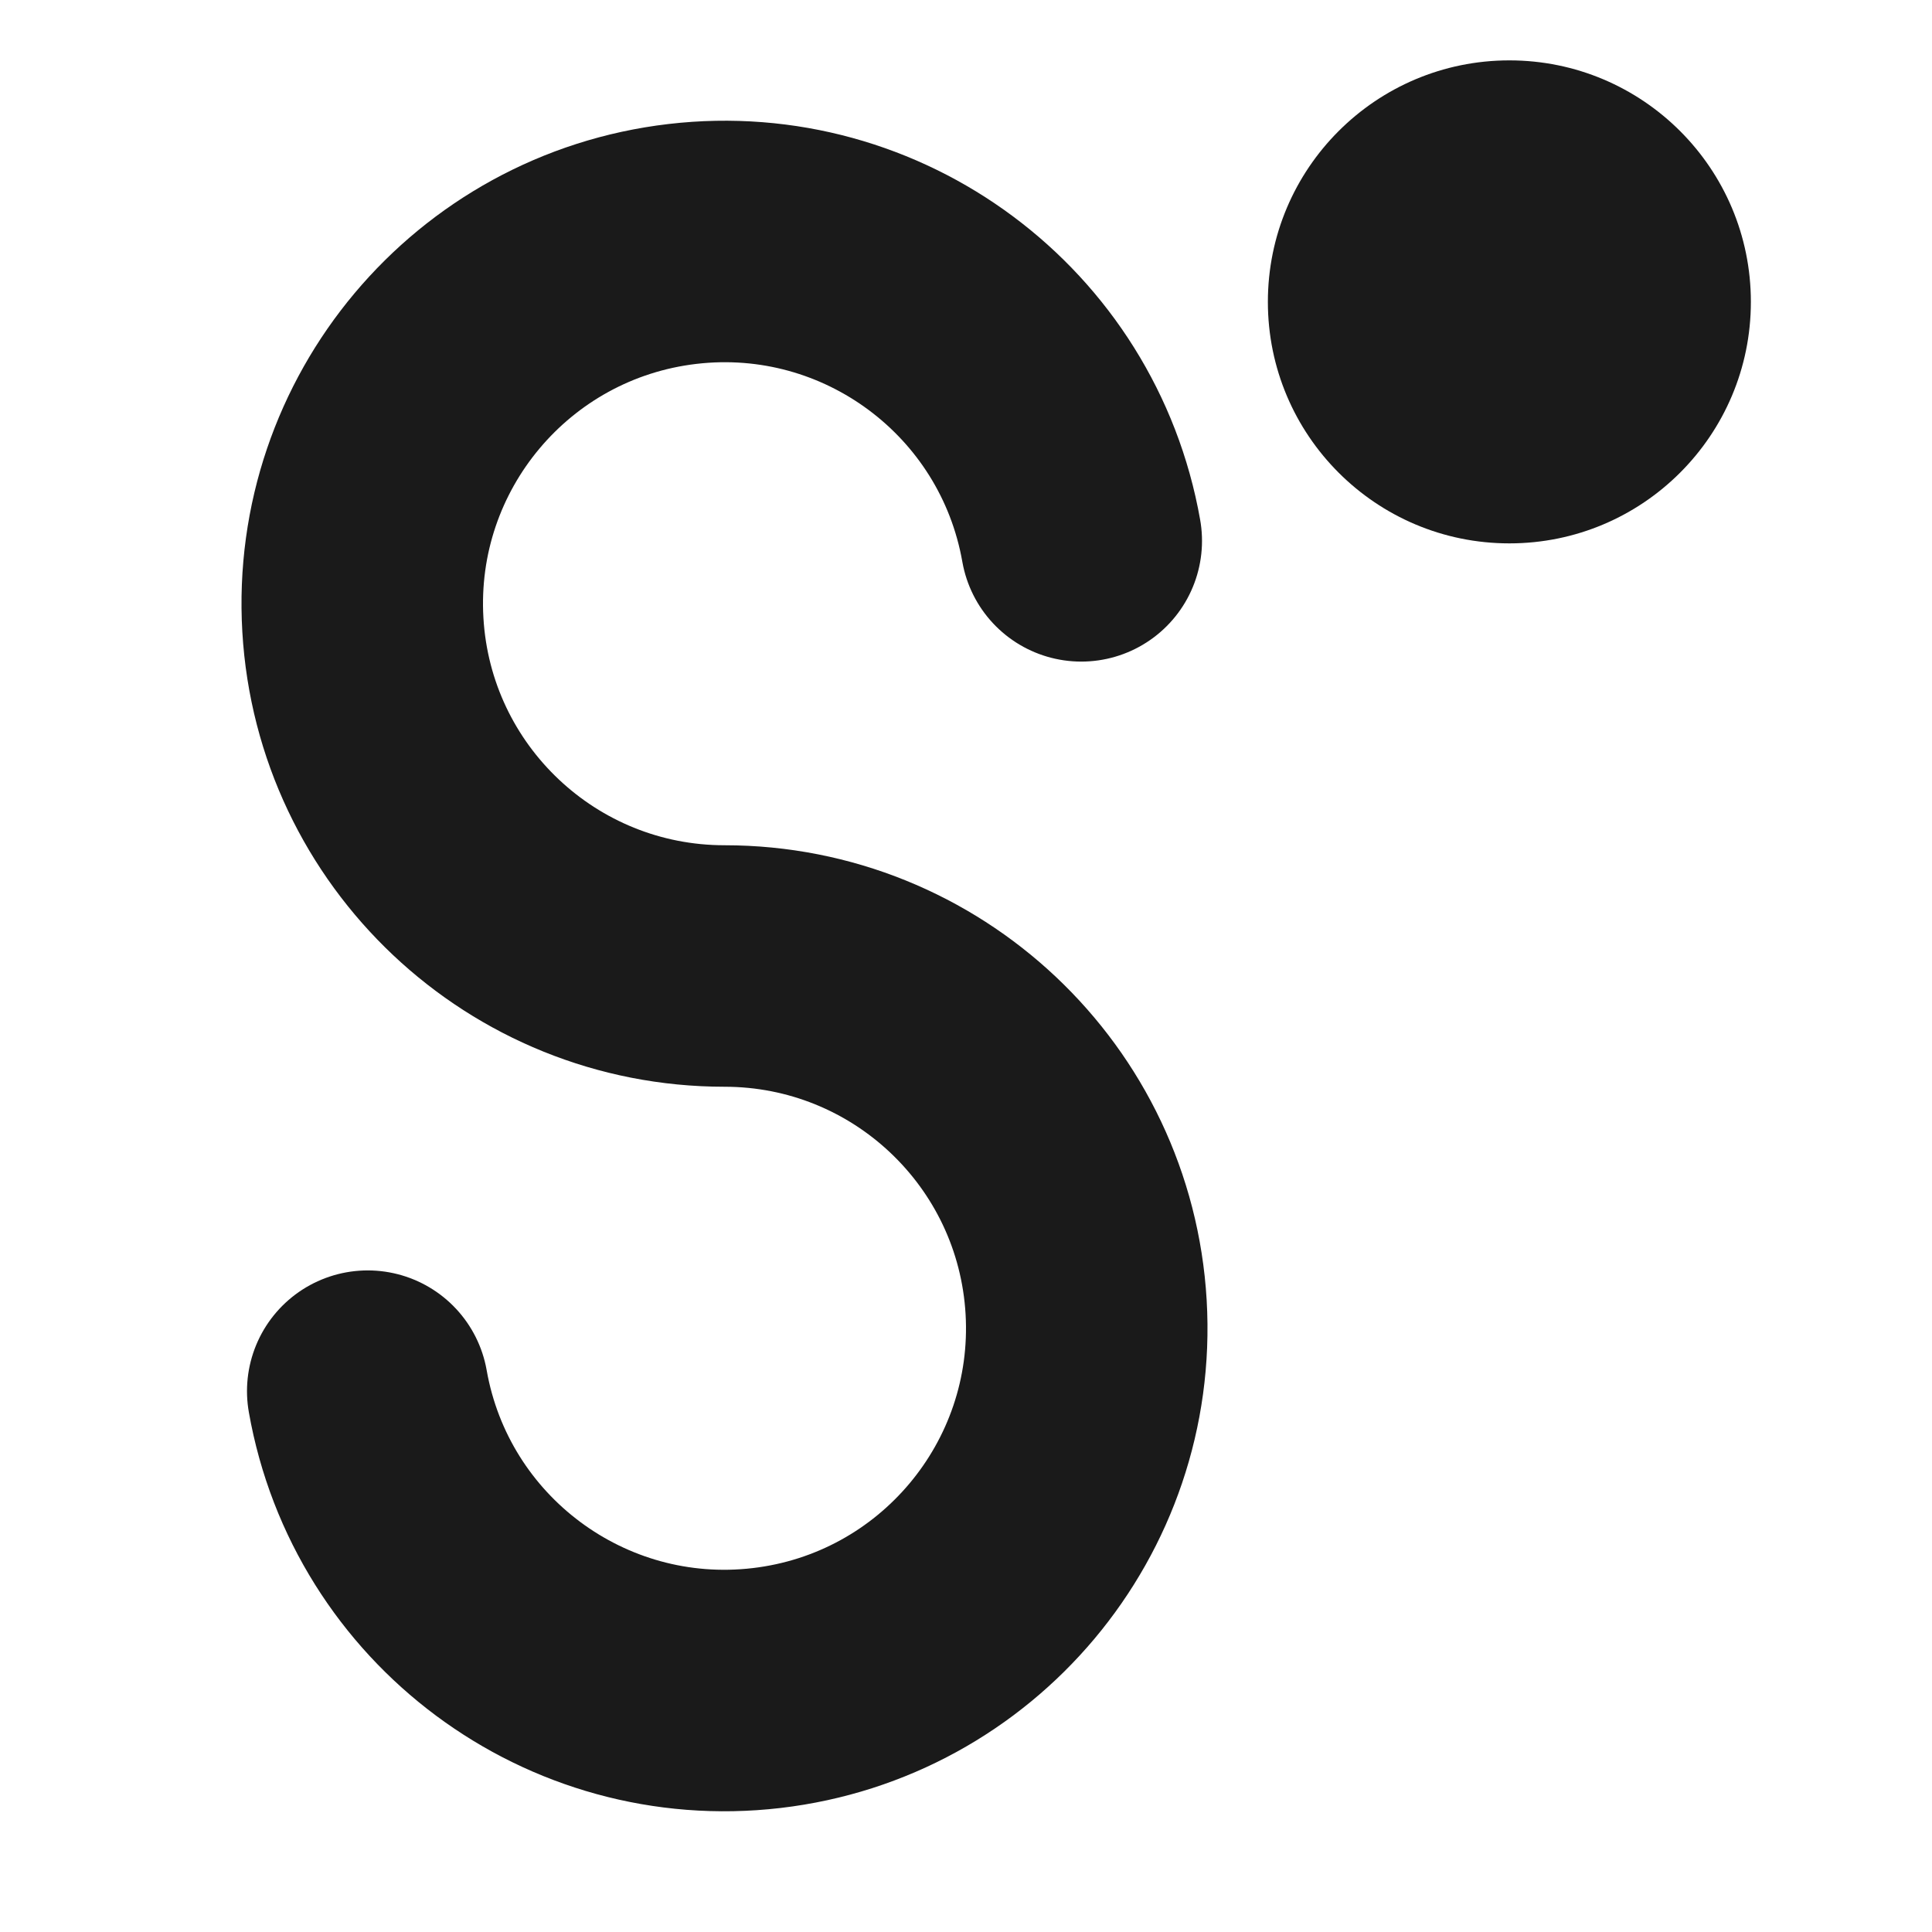
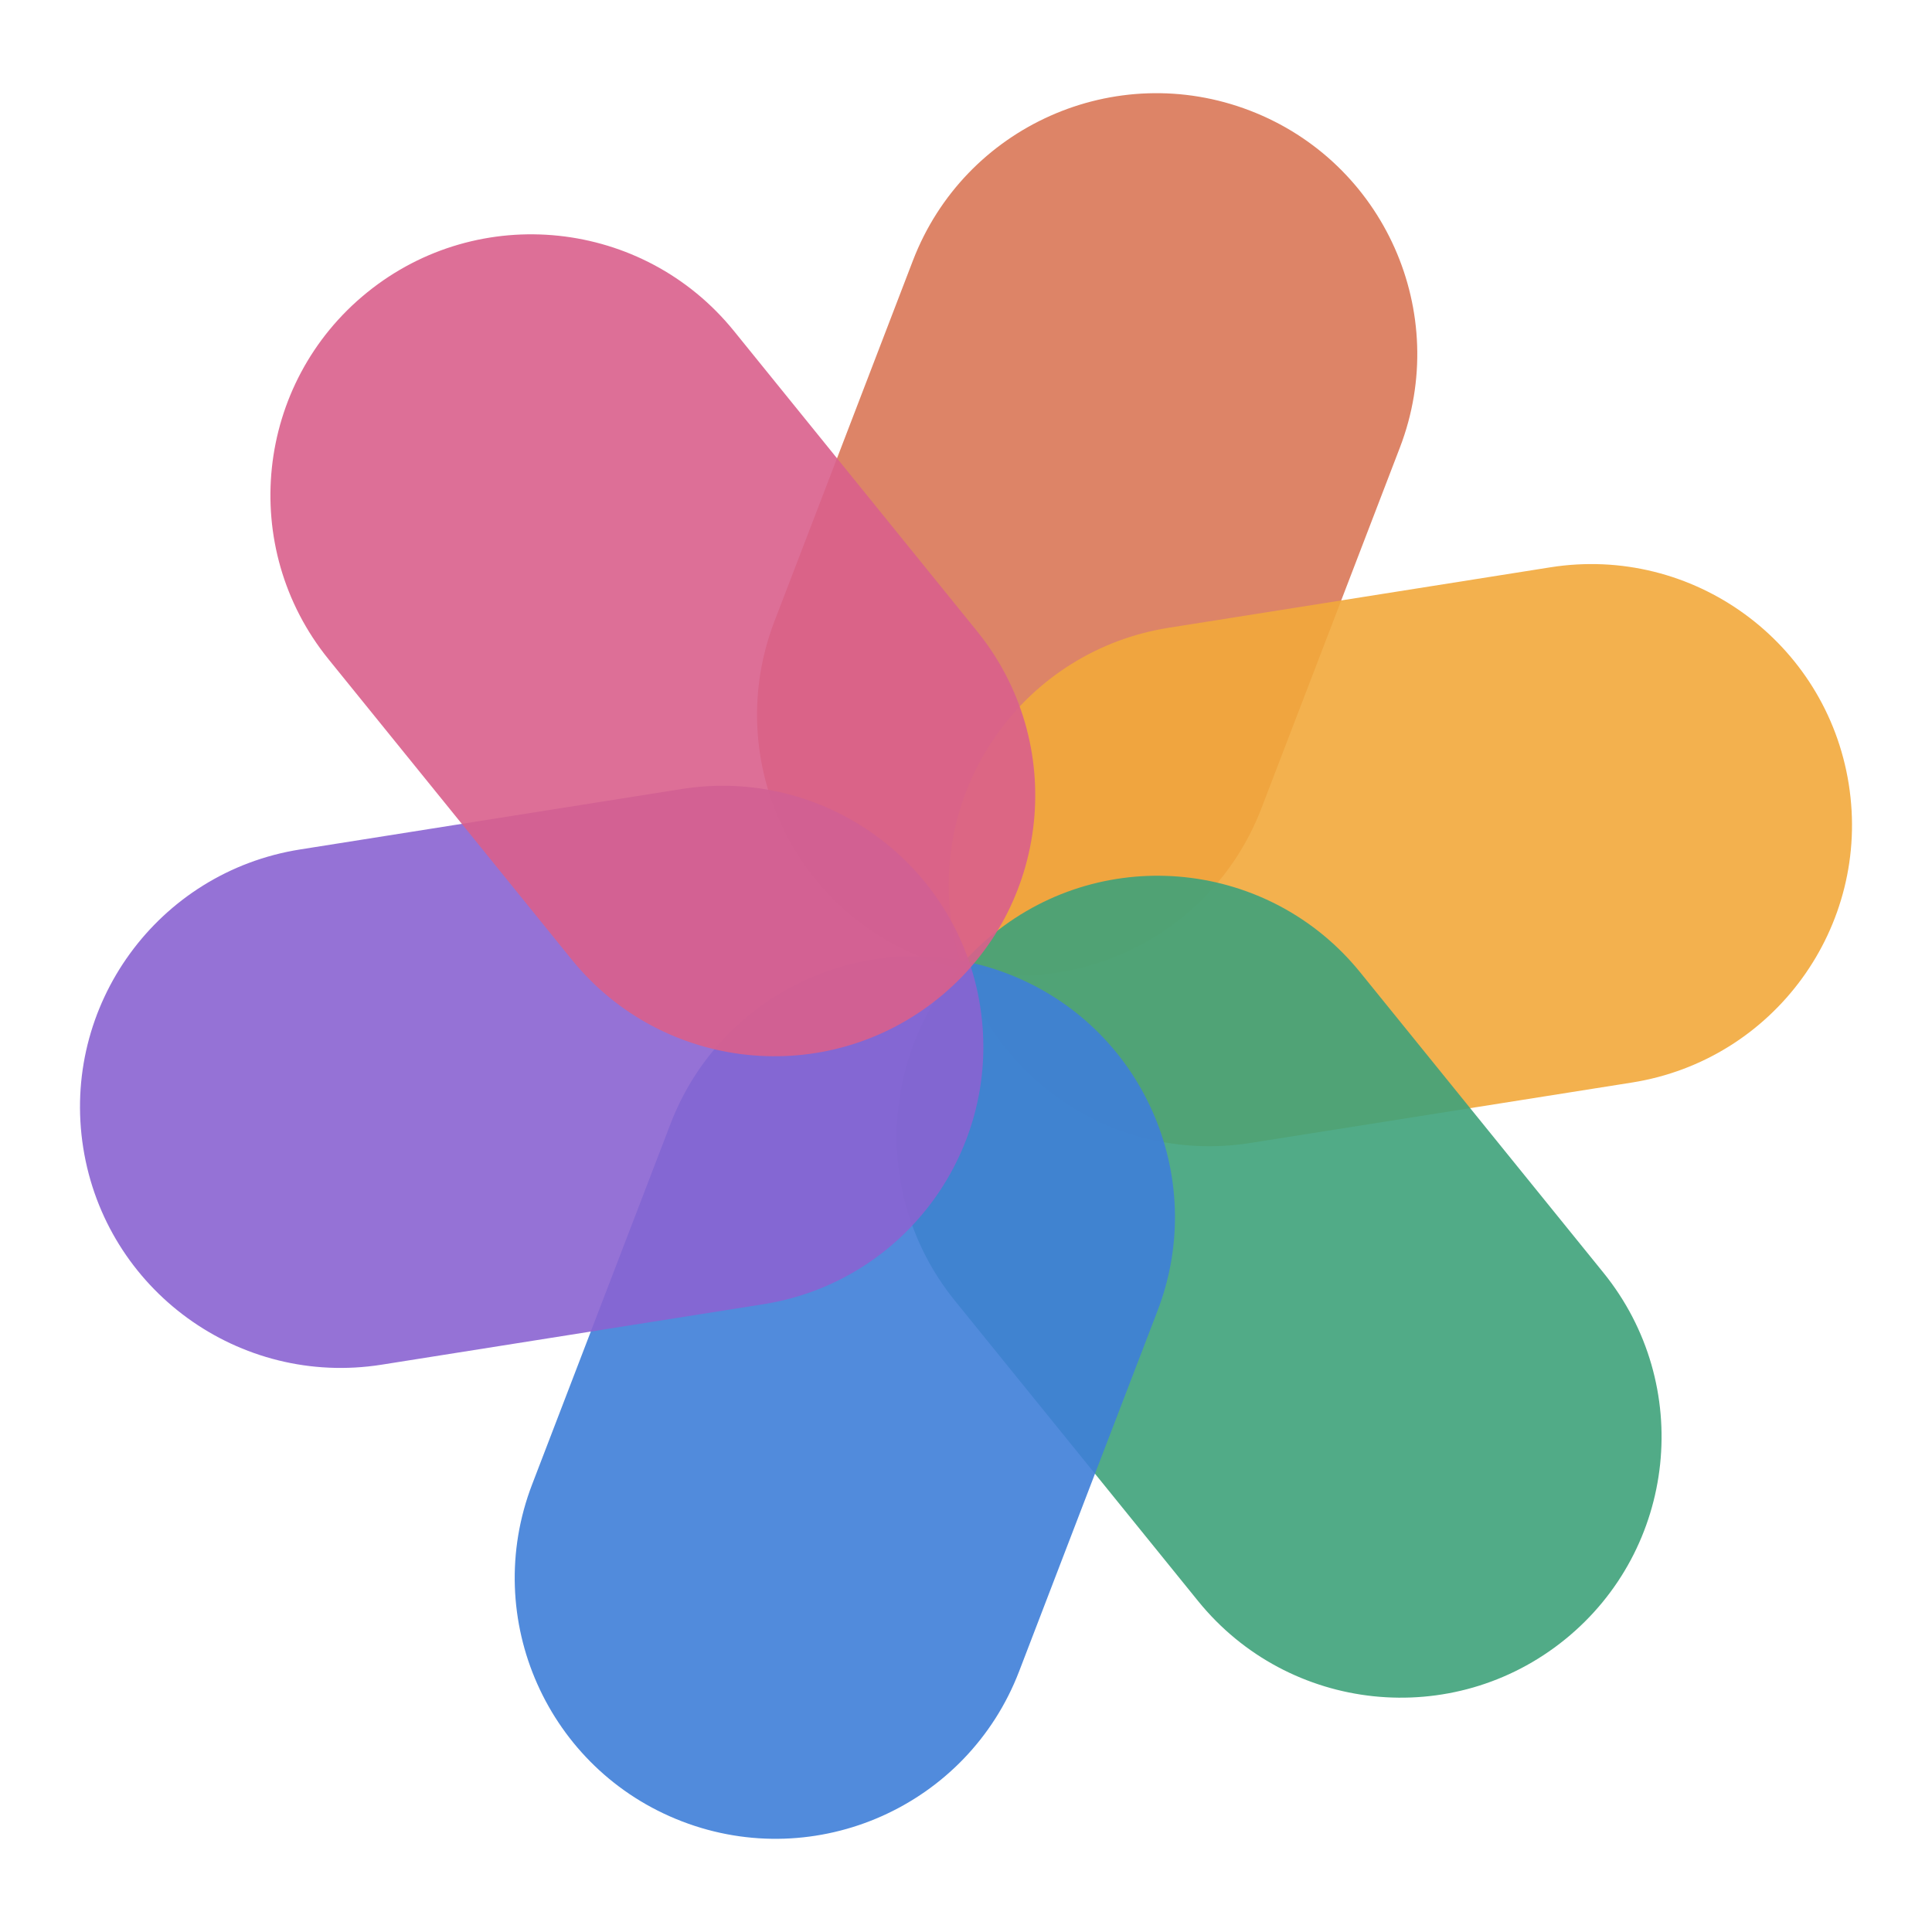
- <svg xmlns="http://www.w3.org/2000/svg" width="32" height="32" viewBox="0 0 32 32">
-   <path d="M17.909 8.958A6 6 0 1 0 12 16A6 6 0 1 1 6.091 23.042" fill="none" stroke="#1A1A1A" stroke-width="4" stroke-linecap="round" />
-   <circle cx="25" cy="5" r="4" fill="#1A1A1A" />
+ <svg xmlns="http://www.w3.org/2000/svg" width="32" height="32" viewBox="0 0 100 100">
+   <rect x="36.5" y="3" width="27" height="47" rx="13.5" transform="rotate(0 50 50) rotate(21 50 44)" fill="#D97757" fill-opacity="0.9" />
+   <rect x="36.5" y="3" width="27" height="47" rx="13.5" transform="rotate(60 50 50) rotate(21 50 44)" fill="#F2A93B" fill-opacity="0.9" />
+   <rect x="36.5" y="3" width="27" height="47" rx="13.5" transform="rotate(120 50 50) rotate(21 50 44)" fill="#3FA27A" fill-opacity="0.9" />
+   <rect x="36.5" y="3" width="27" height="47" rx="13.5" transform="rotate(180 50 50) rotate(21 50 44)" fill="#3E7FD8" fill-opacity="0.9" />
+   <rect x="36.5" y="3" width="27" height="47" rx="13.5" transform="rotate(240 50 50) rotate(21 50 44)" fill="#8A63D2" fill-opacity="0.9" />
+   <rect x="36.5" y="3" width="27" height="47" rx="13.5" transform="rotate(300 50 50) rotate(21 50 44)" fill="#D9608C" fill-opacity="0.9" />
</svg>
